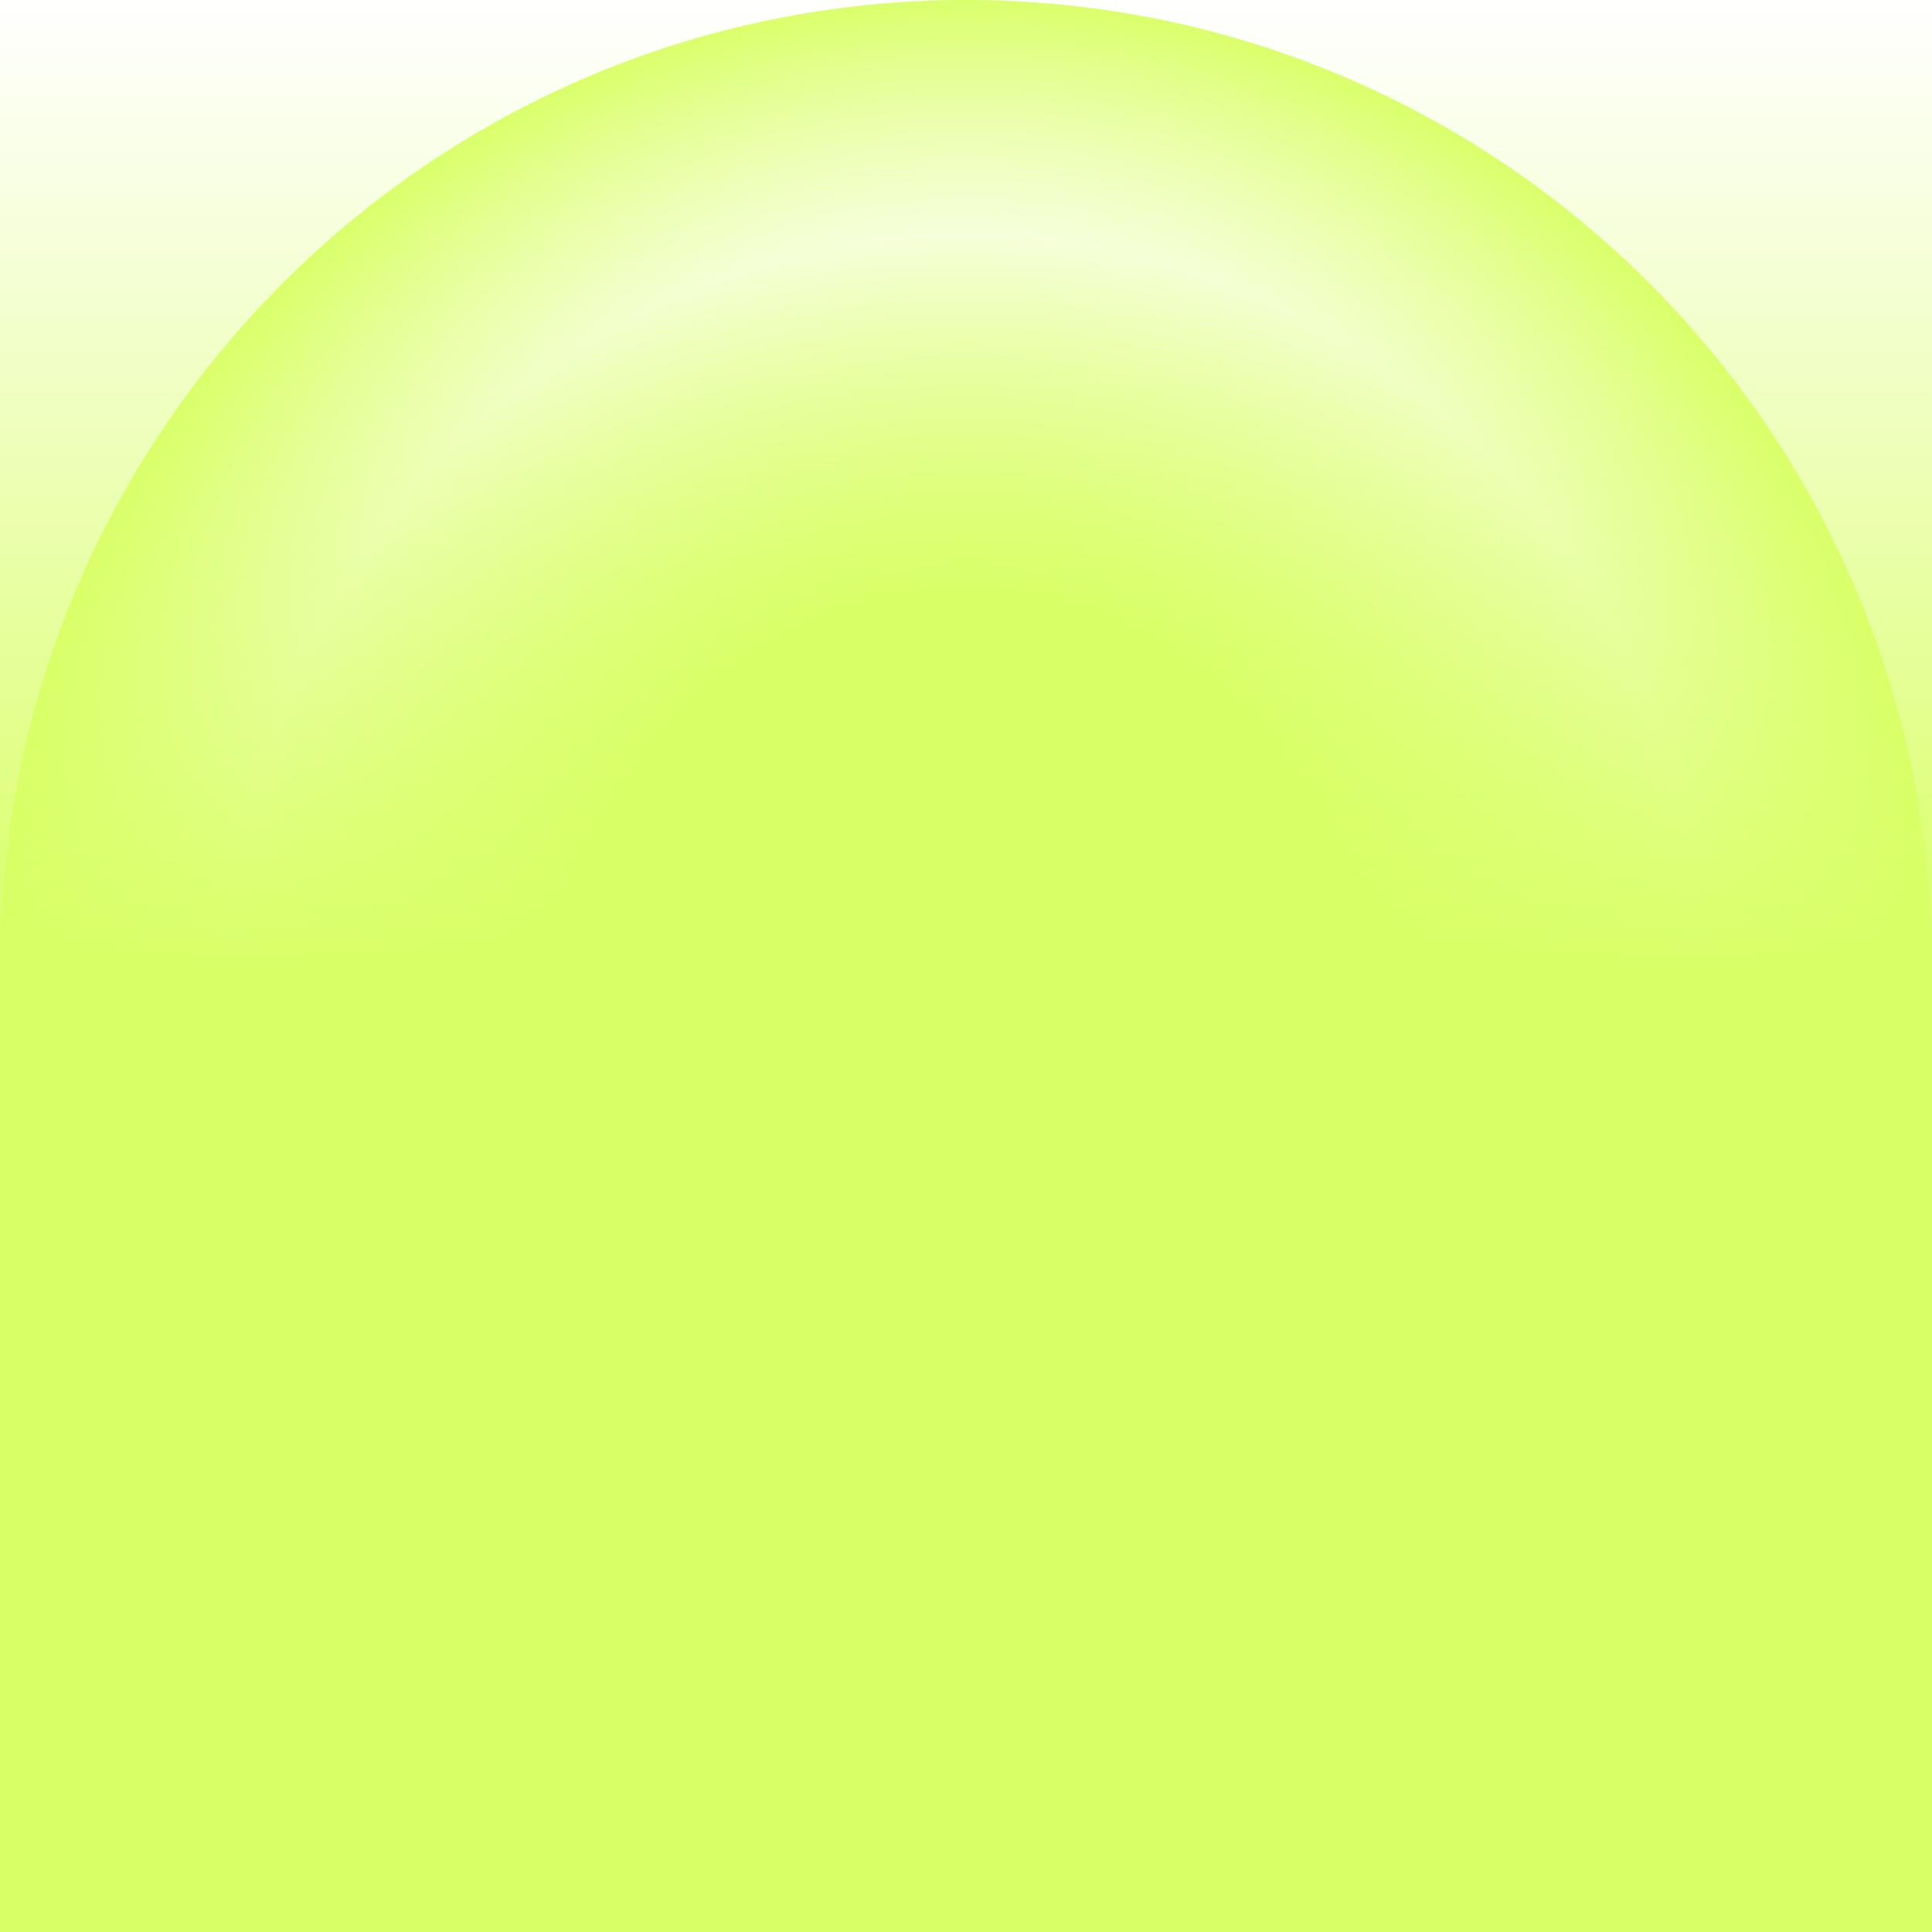
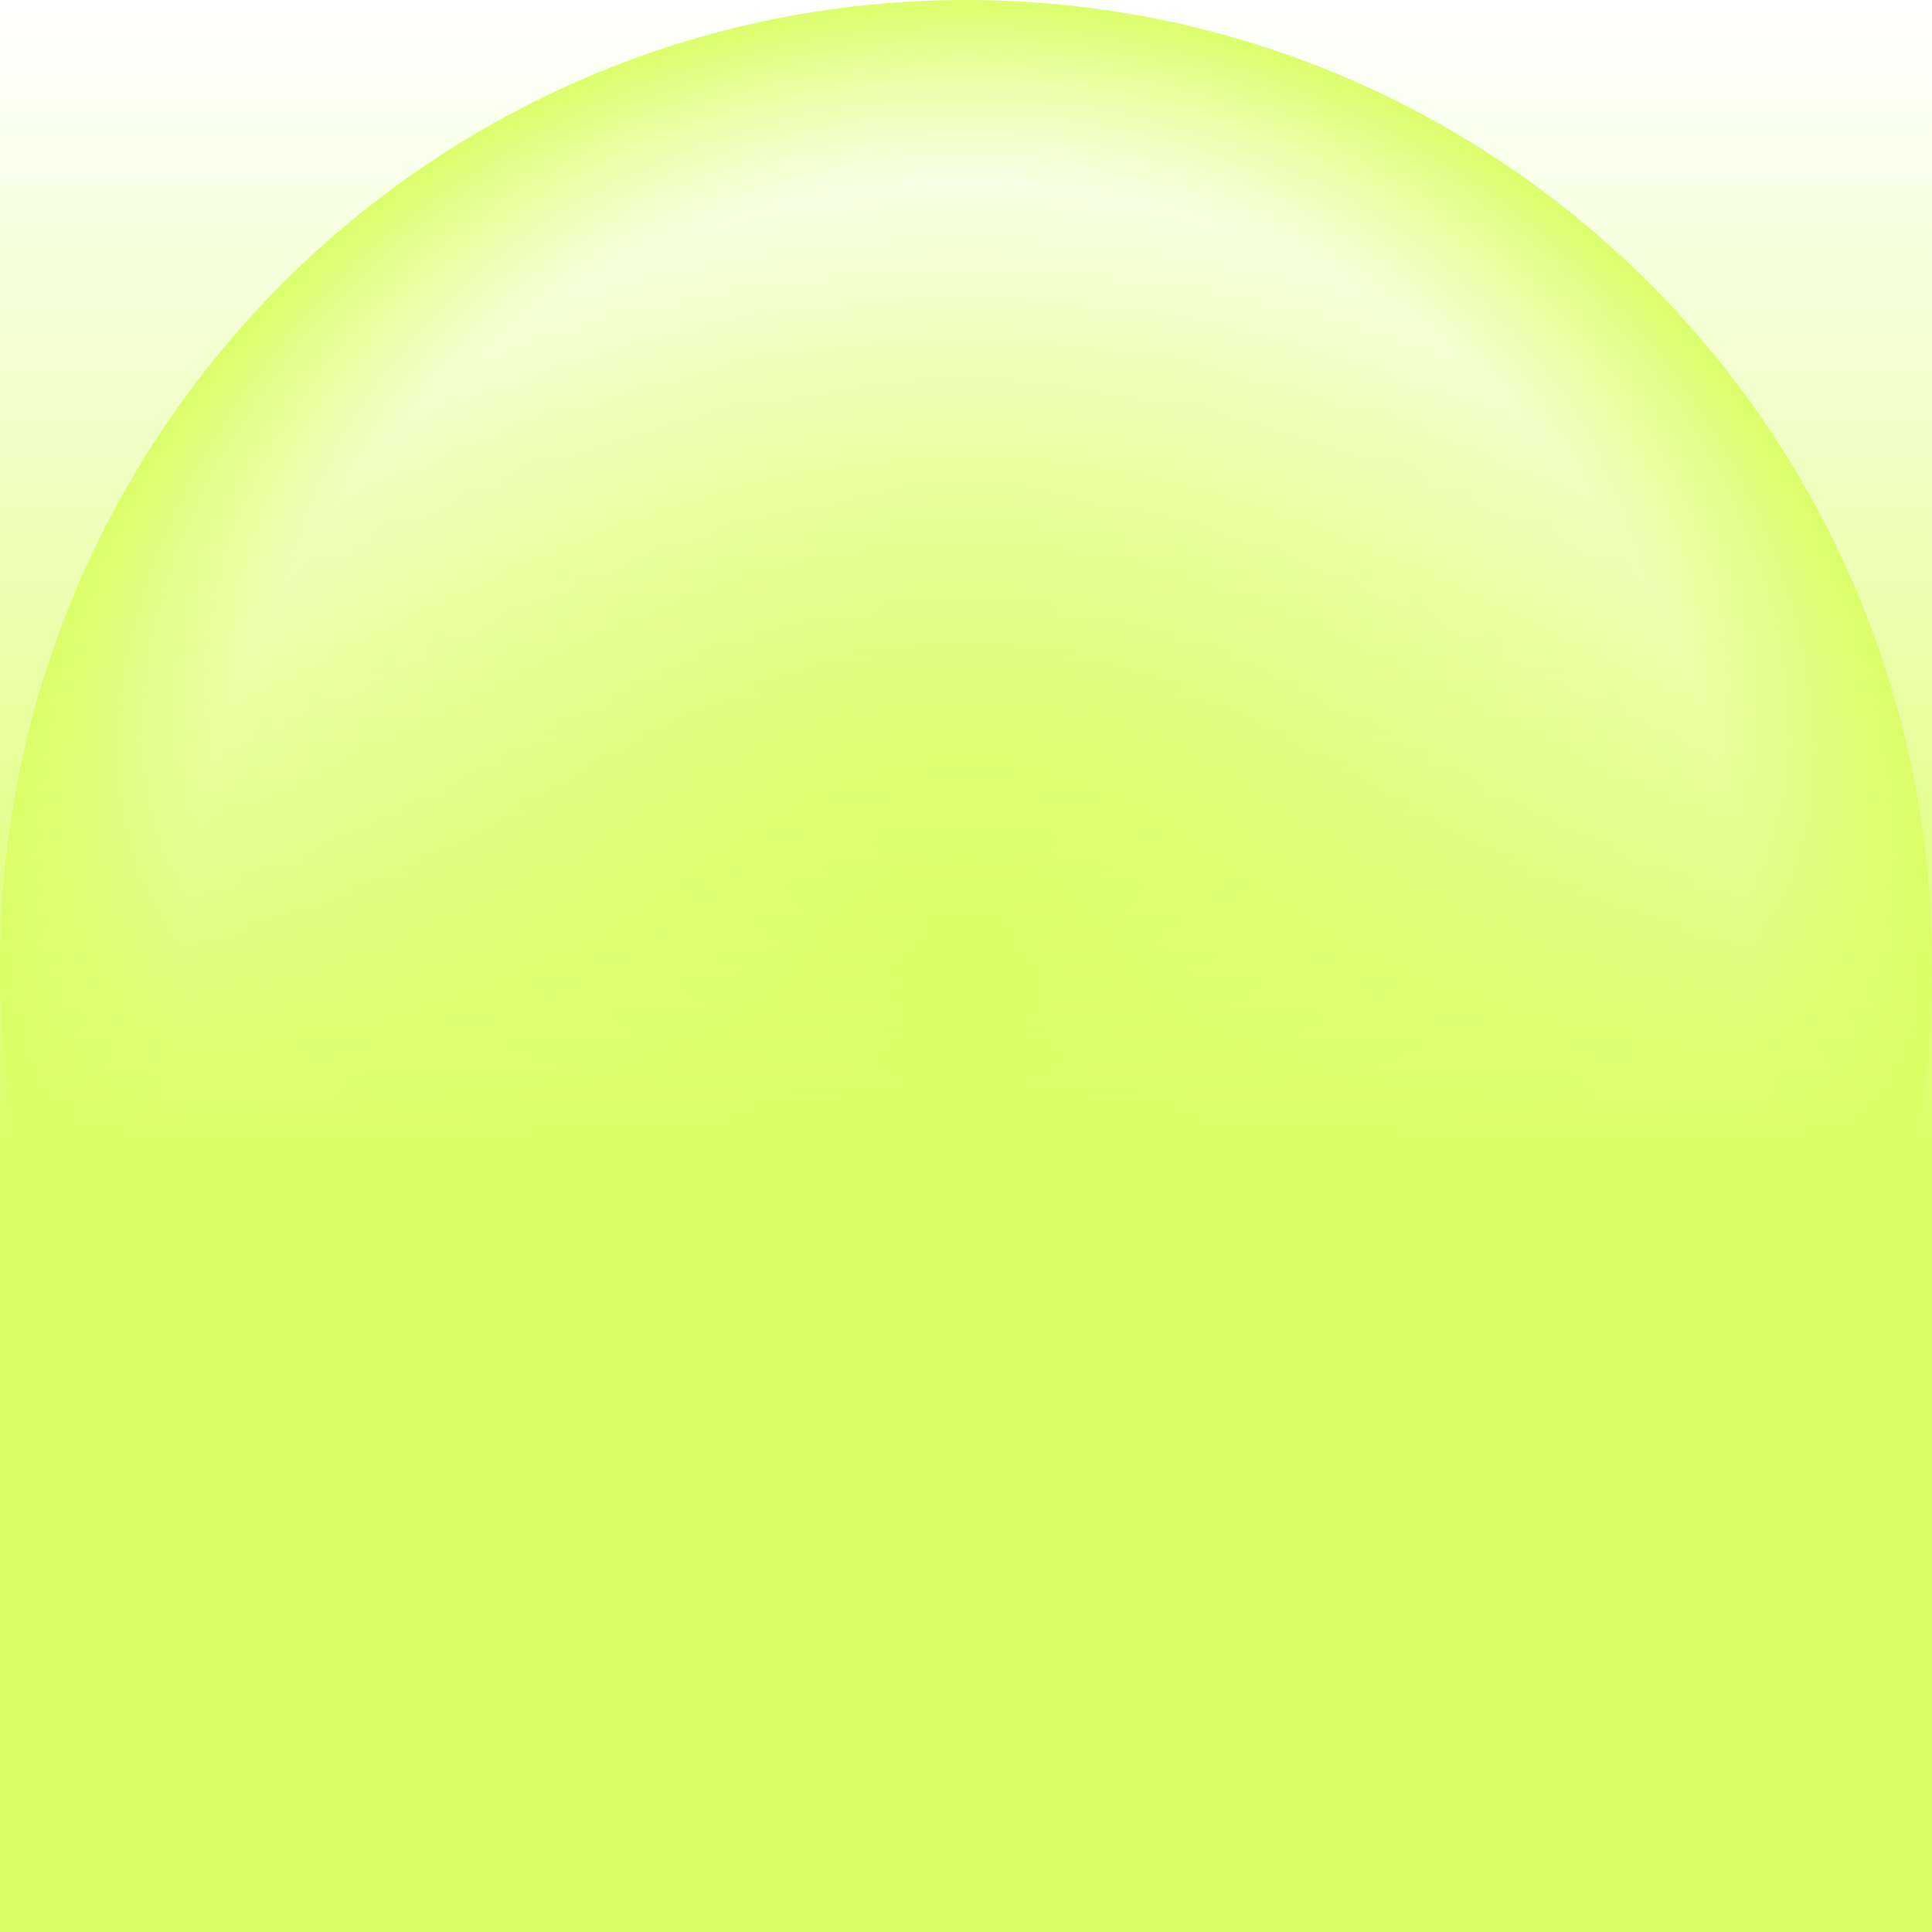
<svg xmlns="http://www.w3.org/2000/svg" width="1000" height="1000" viewBox="0 0 1000 1000" fill="none">
  <circle cx="500.001" cy="500.001" r="500" transform="rotate(-180 500.001 500.001)" fill="url(#paint0_radial_90_410)" />
  <rect width="1000" height="1000" fill="url(#paint1_linear_90_410)" />
  <defs>
    <radialGradient id="paint0_radial_90_410" cx="0" cy="0" r="1" gradientUnits="userSpaceOnUse" gradientTransform="translate(500.001 500.001) rotate(90) scale(500)">
-       <stop offset="0.375" stop-color="#D9FF66" />
-       <stop offset="0.75" stop-color="white" />
+       <stop stop-color="#D9FF66" />
+       <stop offset="0.803" stop-color="white" />
      <stop offset="1" stop-color="#D9FF66" />
    </radialGradient>
    <linearGradient id="paint1_linear_90_410" x1="500" y1="0" x2="500" y2="1000" gradientUnits="userSpaceOnUse">
      <stop stop-color="#D9FF66" stop-opacity="0" />
-       <stop offset="0.505" stop-color="#D9FF66" />
+       <stop offset="0.6" stop-color="#D9FF66" />
    </linearGradient>
  </defs>
</svg>
